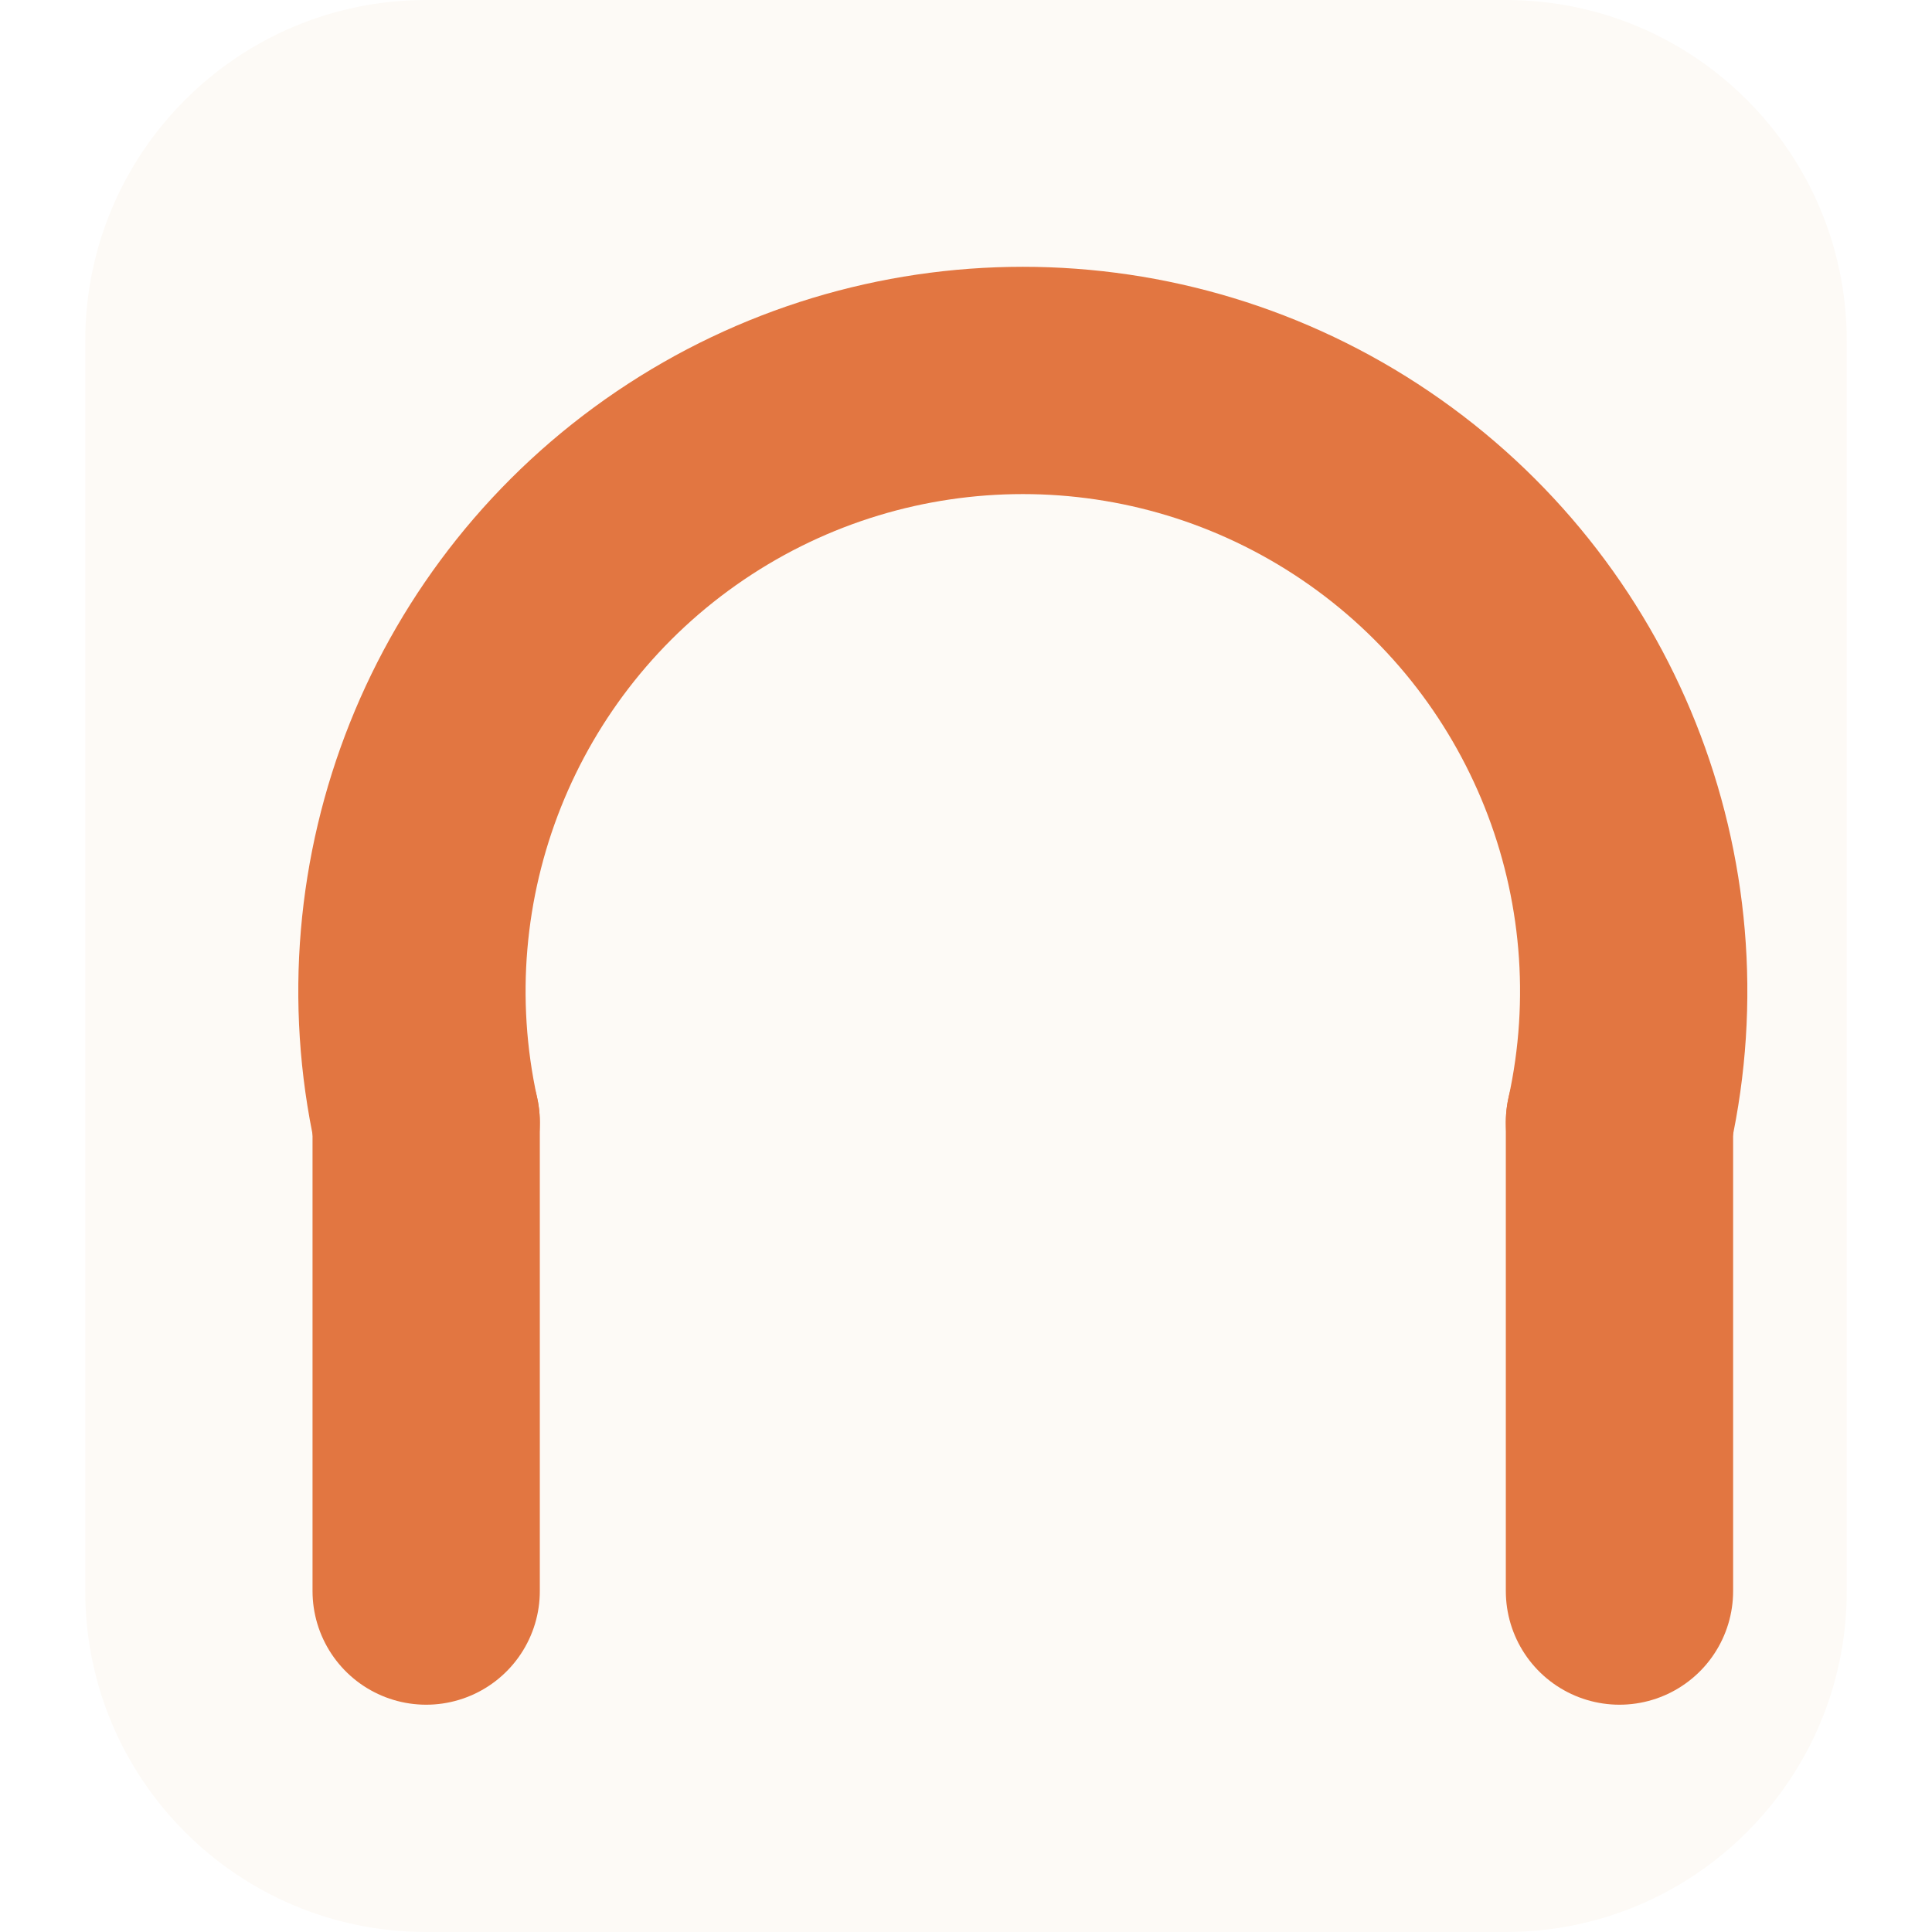
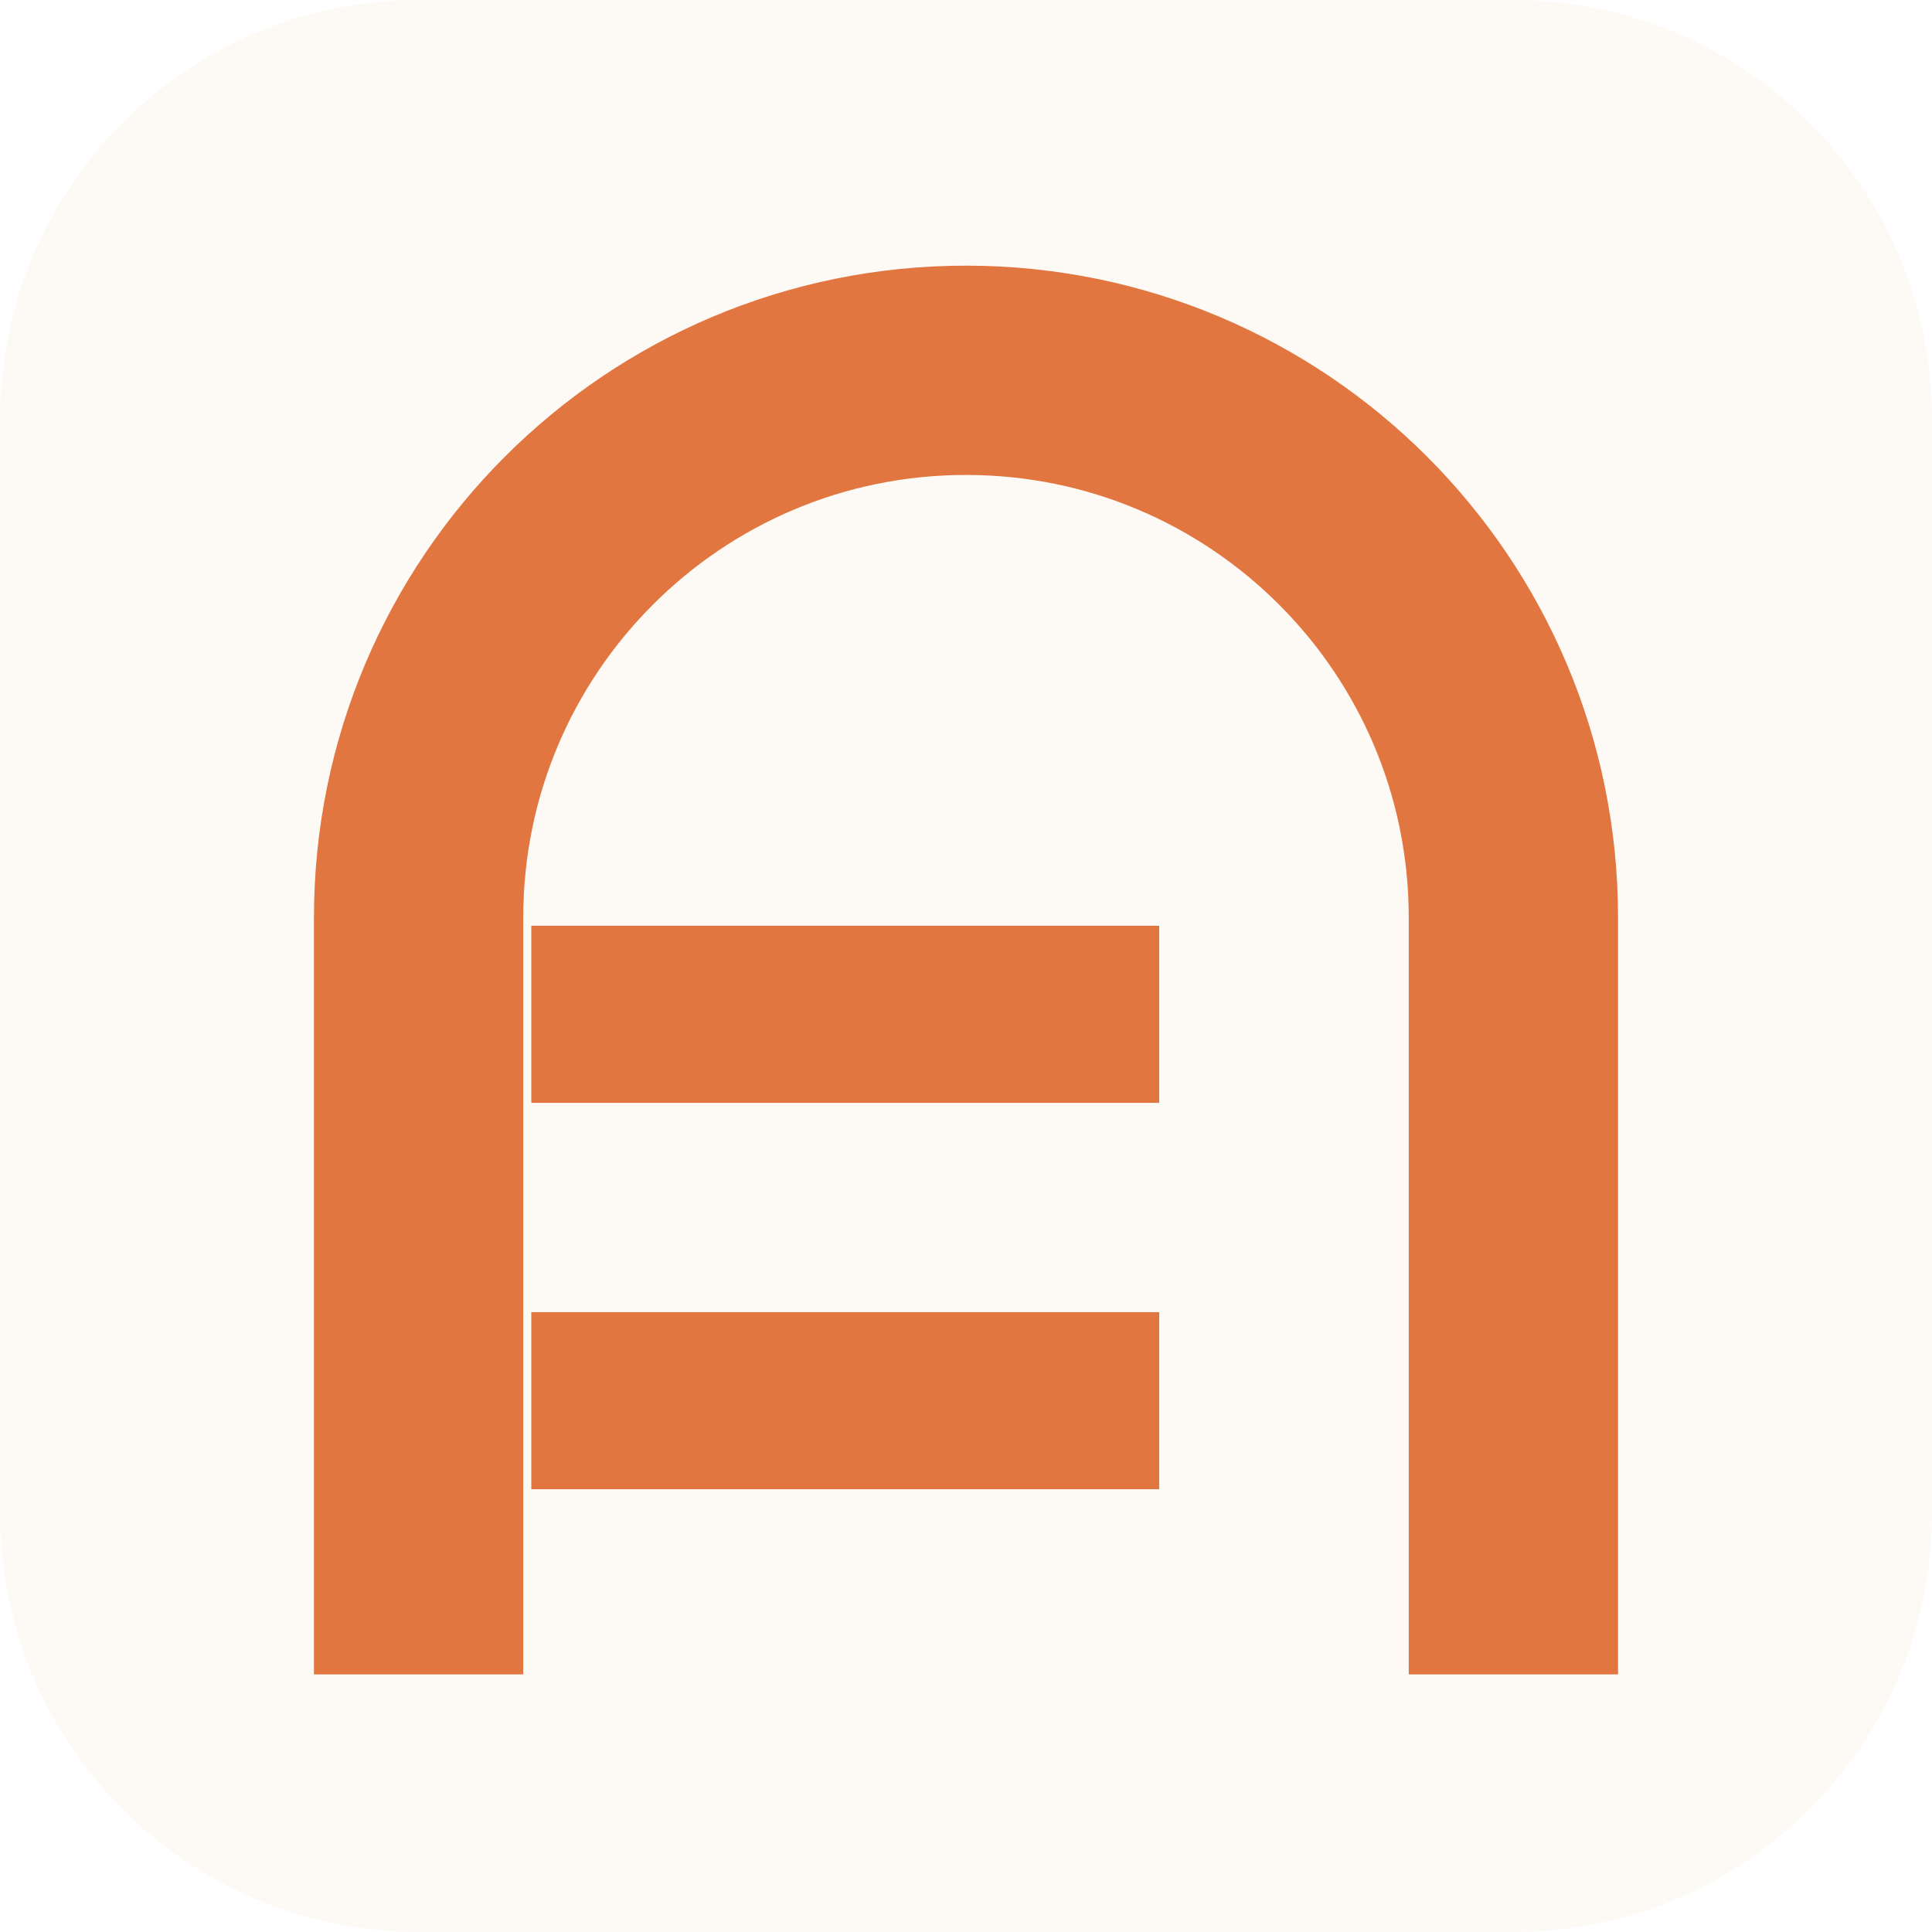
- <svg xmlns="http://www.w3.org/2000/svg" width="60" height="60" viewBox="-6 -12 62 68">
-   <rect x="-6" y="-12" width="62" height="68" rx="12" fill="#FDFAF6" />
-   <path d="M 6 27.5 A 21.5 21.5 0 1 1 48 27.5" fill="none" stroke="#E27641" stroke-width="8" stroke-linecap="round" />
-   <line x1="6" y1="27.5" x2="6" y2="44" stroke="#E27641" stroke-width="8" stroke-linecap="round" />
-   <line x1="48" y1="27.5" x2="48" y2="44" stroke="#E27641" stroke-width="8" stroke-linecap="round" />
+ <svg xmlns="http://www.w3.org/2000/svg" width="120" height="120" viewBox="0 0 120 120">
+   <rect x="0" y="0" width="120" height="120" rx="26" fill="#FDFAF6" />
+   <g fill="none" stroke="#E27641">
+     <path d="M26 104V57a34 34 0 0 1 68 0v47" stroke-width="13" />
+     <path d="M33 63H72" stroke-width="11" />
+     <path d="M33 87H72" stroke-width="11" />
+   </g>
</svg>
